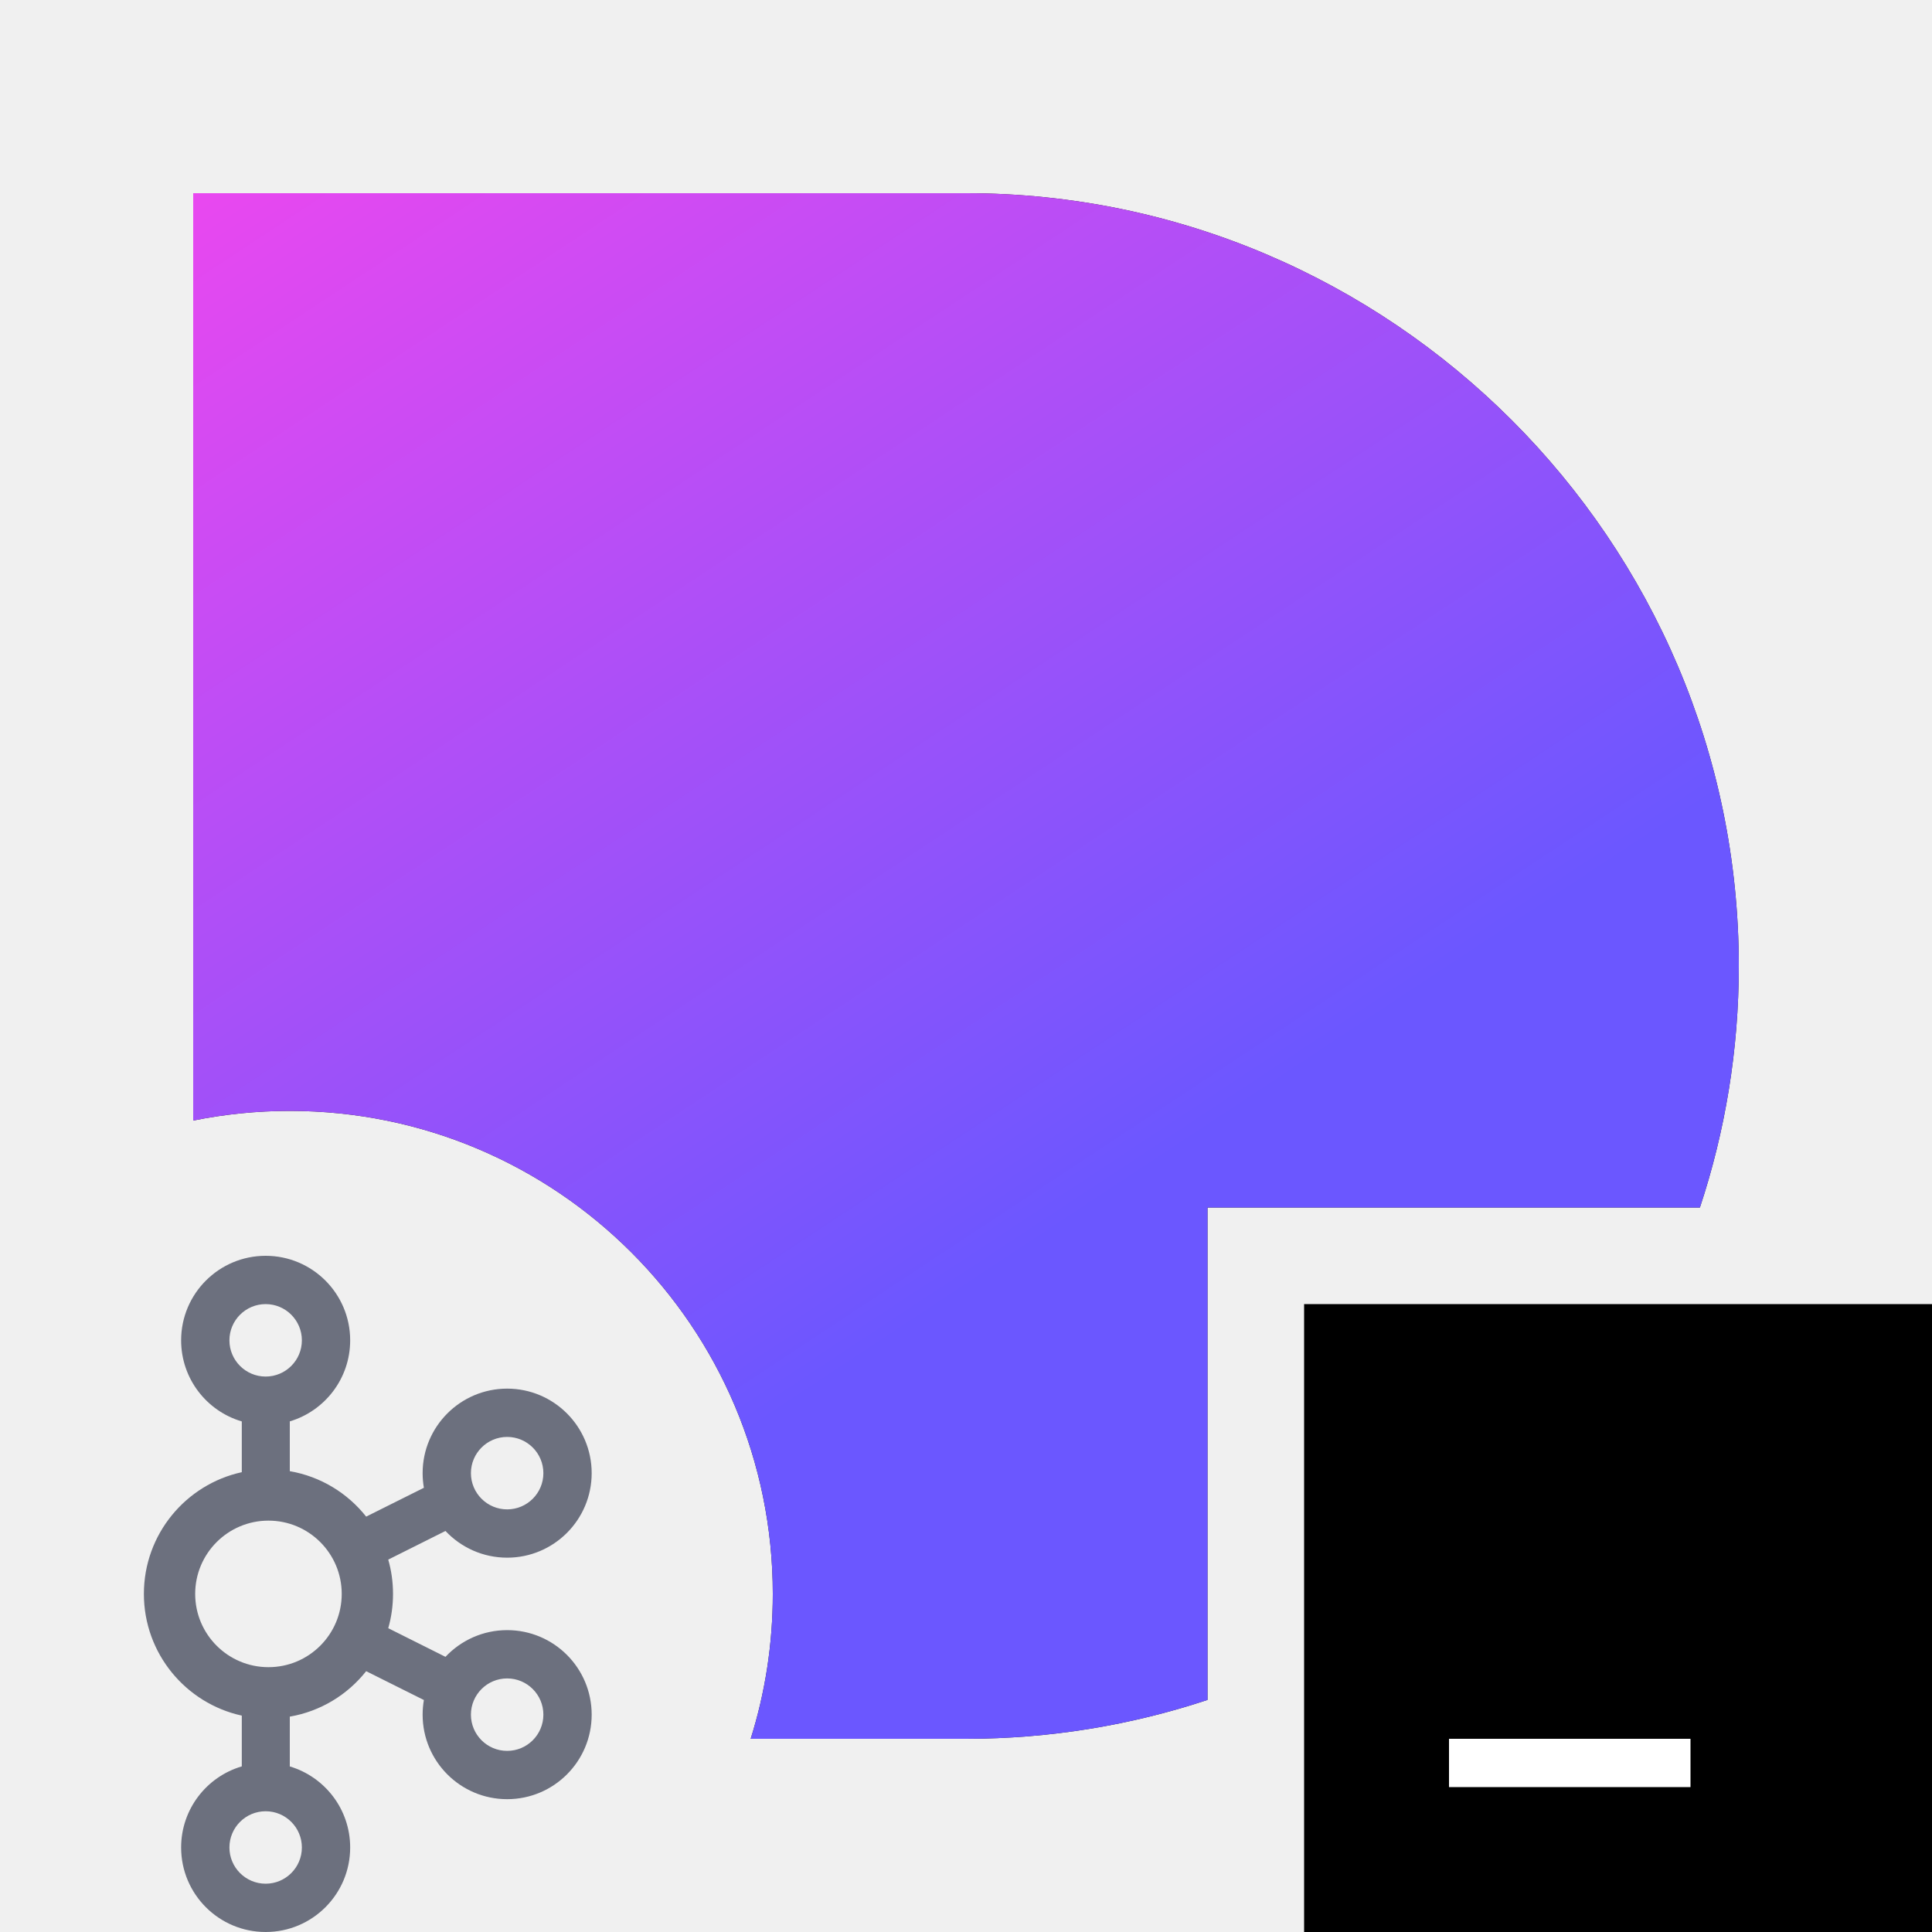
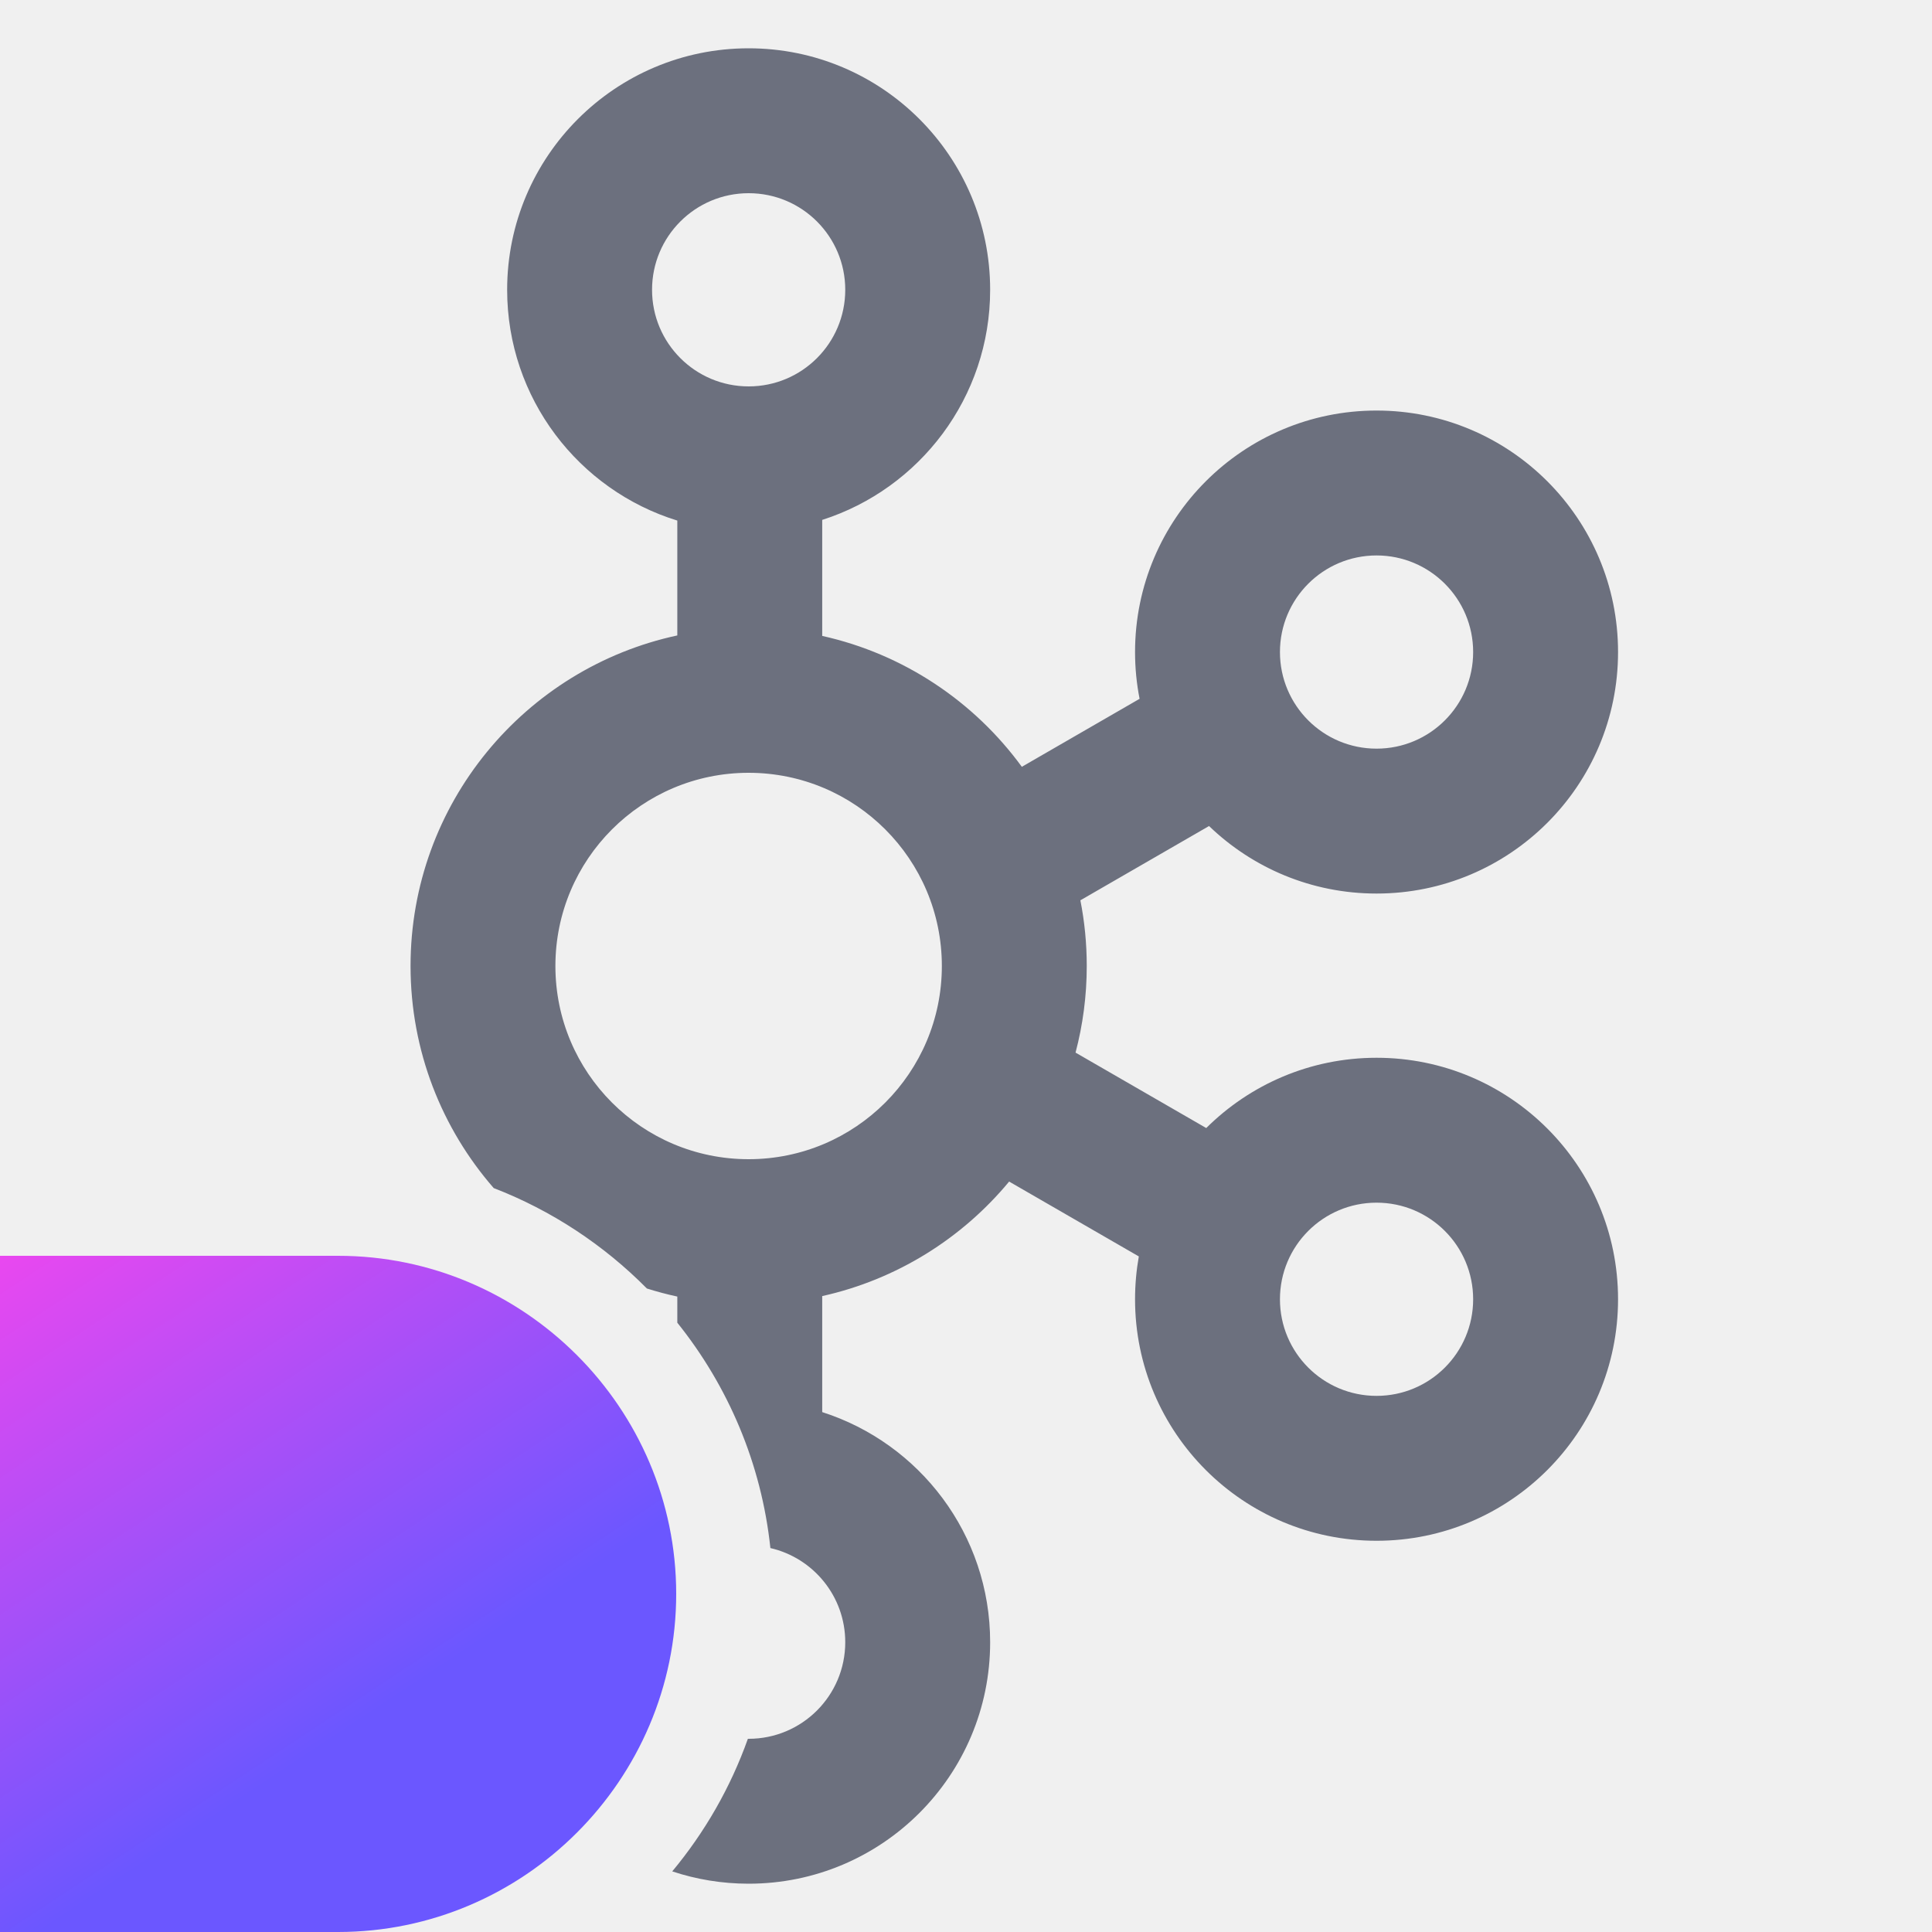
<svg xmlns="http://www.w3.org/2000/svg" width="40" height="40" viewBox="0 0 40 40" fill="none">
-   <rect x="27" y="27" width="13" height="13" fill="black" />
-   <rect x="30" y="36" width="5" height="1" fill="white" />
-   <path fill-rule="evenodd" clip-rule="evenodd" d="M7.25 27.75C7.25 28.543 6.723 29.212 6 29.428V30.459C6.638 30.569 7.196 30.913 7.581 31.4L8.776 30.803C8.759 30.704 8.75 30.603 8.75 30.5C8.75 29.534 9.534 28.75 10.5 28.75C11.466 28.75 12.25 29.534 12.25 30.5C12.25 31.466 11.466 32.25 10.5 32.25C9.997 32.25 9.543 32.037 9.223 31.697L8.038 32.29C8.103 32.515 8.137 32.754 8.137 33C8.137 33.246 8.103 33.485 8.038 33.71L9.223 34.303C9.543 33.963 9.997 33.75 10.5 33.75C11.466 33.75 12.25 34.533 12.25 35.5C12.25 36.467 11.466 37.25 10.5 37.25C9.534 37.25 8.75 36.467 8.75 35.5C8.75 35.397 8.759 35.296 8.776 35.197L7.581 34.6C7.196 35.087 6.638 35.431 6 35.541V36.572C6.723 36.788 7.25 37.457 7.25 38.25C7.25 39.217 6.466 40 5.5 40C4.534 40 3.75 39.217 3.75 38.25C3.75 37.455 4.28 36.784 5.006 36.571V35.52C3.847 35.267 2.979 34.234 2.979 33C2.979 31.765 3.847 30.733 5.006 30.48V29.429C4.28 29.216 3.75 28.545 3.75 27.75C3.75 26.784 4.534 26 5.5 26C6.466 26 7.25 26.784 7.25 27.75ZM5.5 28.5C5.914 28.5 6.25 28.164 6.25 27.75C6.25 27.336 5.914 27 5.5 27C5.086 27 4.75 27.336 4.75 27.75C4.75 28.164 5.086 28.5 5.5 28.5ZM5.558 34.517C6.396 34.517 7.075 33.838 7.075 33C7.075 32.162 6.396 31.483 5.558 31.483C4.721 31.483 4.041 32.162 4.041 33C4.041 33.838 4.721 34.517 5.558 34.517ZM6.25 38.25C6.25 38.664 5.914 39 5.5 39C5.086 39 4.75 38.664 4.75 38.25C4.75 37.836 5.086 37.5 5.5 37.5C5.914 37.5 6.25 37.836 6.25 38.25ZM11.25 30.5C11.25 30.914 10.914 31.25 10.5 31.25C10.086 31.25 9.75 30.914 9.75 30.5C9.75 30.086 10.086 29.75 10.5 29.75C10.914 29.75 11.25 30.086 11.25 30.5ZM10.5 36.25C10.914 36.25 11.25 35.914 11.25 35.5C11.25 35.086 10.914 34.75 10.5 34.75C10.086 34.75 9.75 35.086 9.75 35.5C9.75 35.914 10.086 36.25 10.5 36.25Z" fill="#6C707E" />
-   <path d="M20 4H4V23.2C4.646 23.069 5.315 23 6 23C11.523 23 16 27.477 16 33C16 34.045 15.84 35.053 15.542 36H20C21.744 36 23.425 35.717 25 35.195V25H35.195C35.717 23.425 36 21.744 36 20C36 11.2 28.8 4 20 4Z" fill="#231F20" />
-   <path d="M20 4H4V23.2C4.646 23.069 5.315 23 6 23C11.523 23 16 27.477 16 33C16 34.045 15.84 35.053 15.542 36H20C21.744 36 23.425 35.717 25 35.195V25H35.195C35.717 23.425 36 21.744 36 20C36 11.2 28.8 4 20 4Z" fill="url(#paint0_linear_8180_12428)" />
+   <path fill-rule="evenodd" clip-rule="evenodd" d="M7 26H0V40H6.999H7C10.85 40 14 36.85 14 33C14 29.15 10.85 26 7 26" fill="url(#paint0_linear_3419_102)" />
+   <path fill-rule="evenodd" clip-rule="evenodd" d="M17.023 10.764C19.04 10.119 20.5 8.23 20.5 6C20.5 3.239 18.261 1 15.5 1C12.739 1 10.5 3.239 10.5 6C10.5 8.247 11.983 10.149 14.023 10.778V13.156C10.867 13.834 8.5 16.641 8.5 20C8.5 21.76 9.15 23.368 10.222 24.598C11.424 25.062 12.502 25.777 13.393 26.677C13.599 26.742 13.81 26.798 14.023 26.844V27.385C15.072 28.693 15.765 30.299 15.95 32.051C16.838 32.255 17.5 33.05 17.5 34C17.5 35.105 16.605 36 15.5 36C15.495 36 15.489 36 15.484 36C15.125 37.009 14.591 37.936 13.918 38.745C14.415 38.91 14.947 39 15.5 39C18.261 39 20.5 36.761 20.5 34C20.5 31.77 19.04 29.881 17.023 29.236V26.834C18.567 26.491 19.919 25.639 20.893 24.463L23.578 26.013C23.527 26.301 23.5 26.597 23.5 26.9C23.5 29.661 25.739 31.9 28.5 31.9C31.261 31.9 33.5 29.661 33.5 26.9C33.5 24.139 31.261 21.9 28.5 21.9C27.124 21.9 25.878 22.456 24.974 23.355L22.268 21.793C22.419 21.221 22.5 20.62 22.5 20C22.5 19.535 22.455 19.08 22.368 18.64L25.032 17.102C25.931 17.968 27.153 18.5 28.5 18.5C31.261 18.5 33.5 16.262 33.5 13.5C33.5 10.739 31.261 8.5 28.5 8.5C25.739 8.5 23.5 10.739 23.5 13.5C23.5 13.831 23.532 14.155 23.594 14.468L21.156 15.876C20.17 14.525 18.711 13.541 17.023 13.166V10.764ZM17.5 6C17.5 7.105 16.605 8 15.5 8C14.395 8 13.5 7.105 13.5 6C13.5 4.895 14.395 4 15.5 4C16.605 4 17.5 4.895 17.5 6ZM15.499 24C17.709 24 19.5 22.209 19.5 20C19.5 17.791 17.709 16 15.499 16C13.29 16 11.499 17.791 11.499 20C11.499 22.209 13.29 24 15.499 24ZM30.5 26.9C30.5 28.005 29.605 28.9 28.5 28.9C27.395 28.9 26.5 28.005 26.5 26.9C26.5 25.795 27.395 24.9 28.5 24.9C29.605 24.9 30.5 25.795 30.5 26.9ZM28.5 15.5C29.605 15.5 30.5 14.605 30.5 13.5C30.5 12.395 29.605 11.5 28.5 11.5C27.395 11.5 26.5 12.395 26.5 13.5C26.5 14.605 27.395 15.5 28.5 15.5Z" fill="#6C707E" />
  <defs>
-     <linearGradient id="paint0_linear_8180_12428" x1="-11.54" y1="8.487" x2="6.404" y2="35.68" gradientUnits="userSpaceOnUse">
+     <linearGradient id="paint0_linear_3419_102" x1="-6.799" y1="27.963" x2="1.052" y2="39.86" gradientUnits="userSpaceOnUse">
      <stop stop-color="#FF45ED" />
      <stop offset="1" stop-color="#6B57FF" />
    </linearGradient>
  </defs>
</svg>
